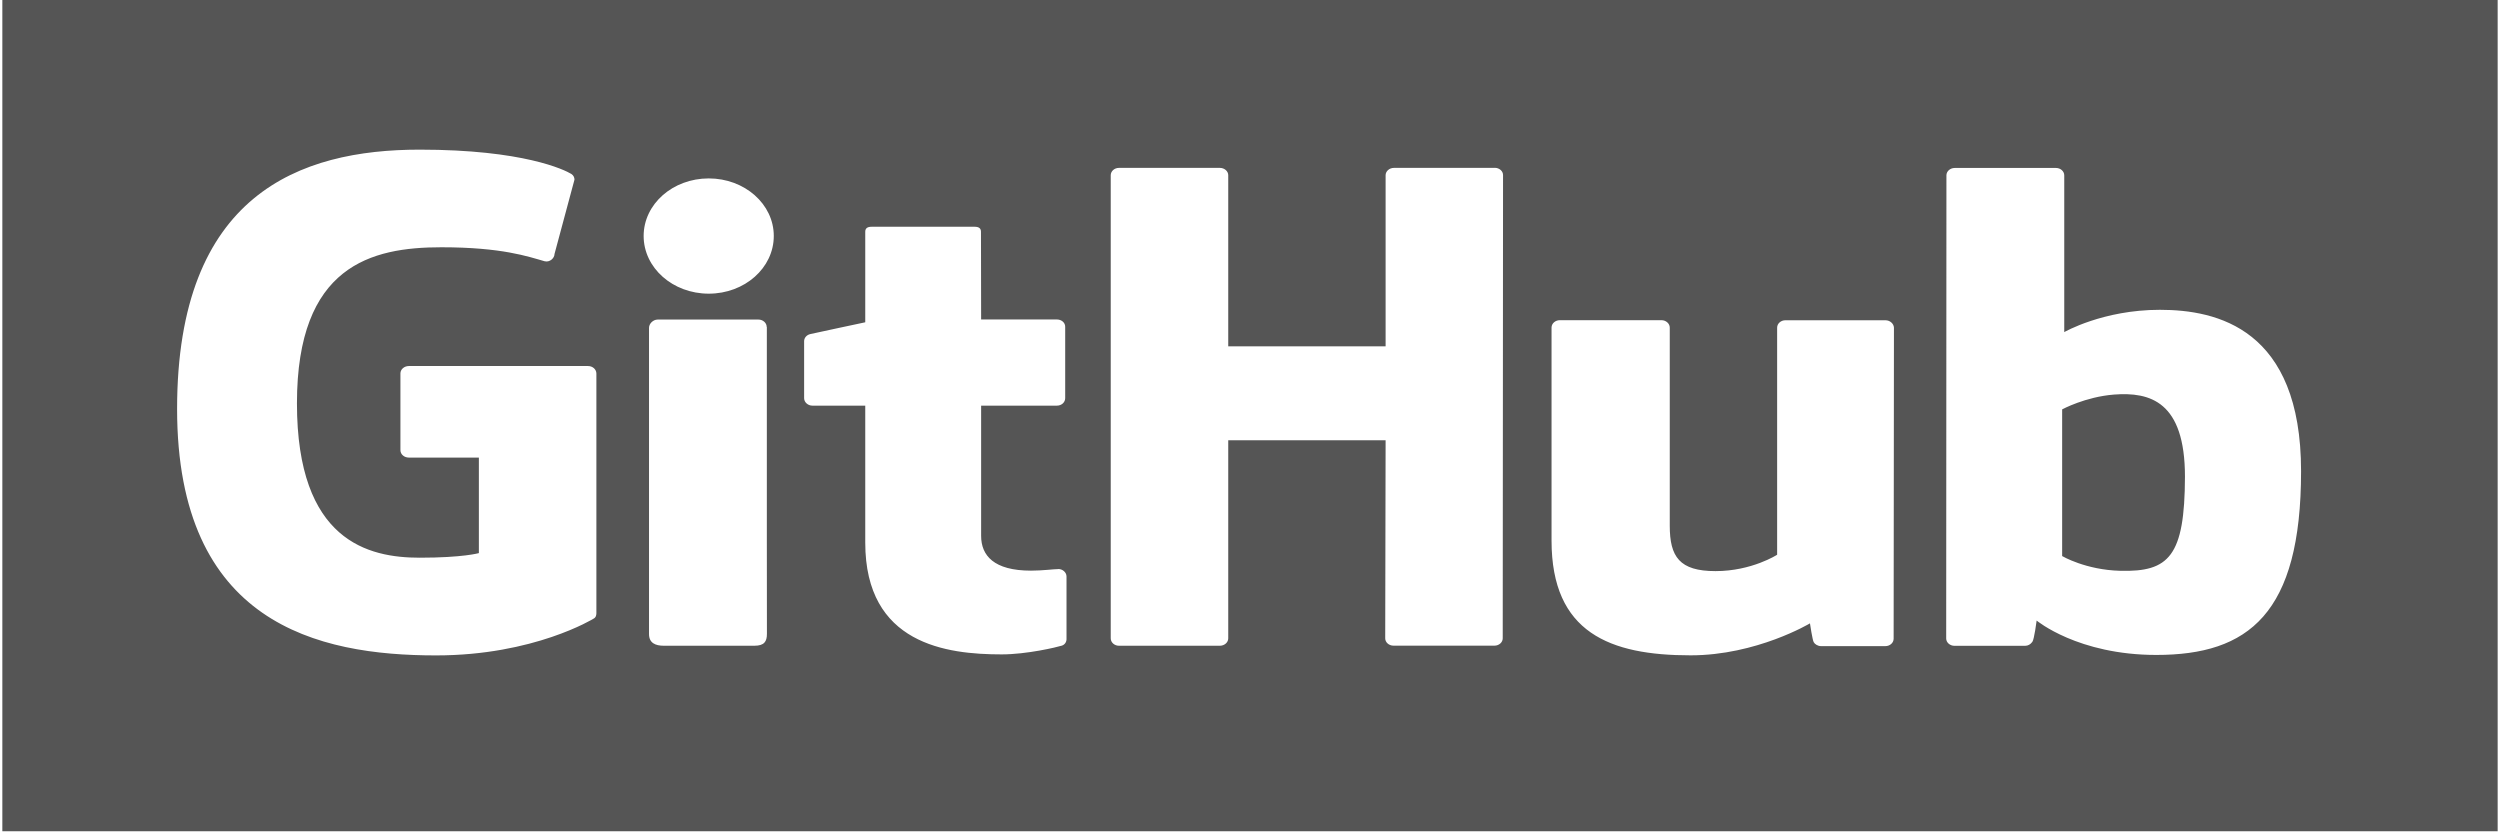
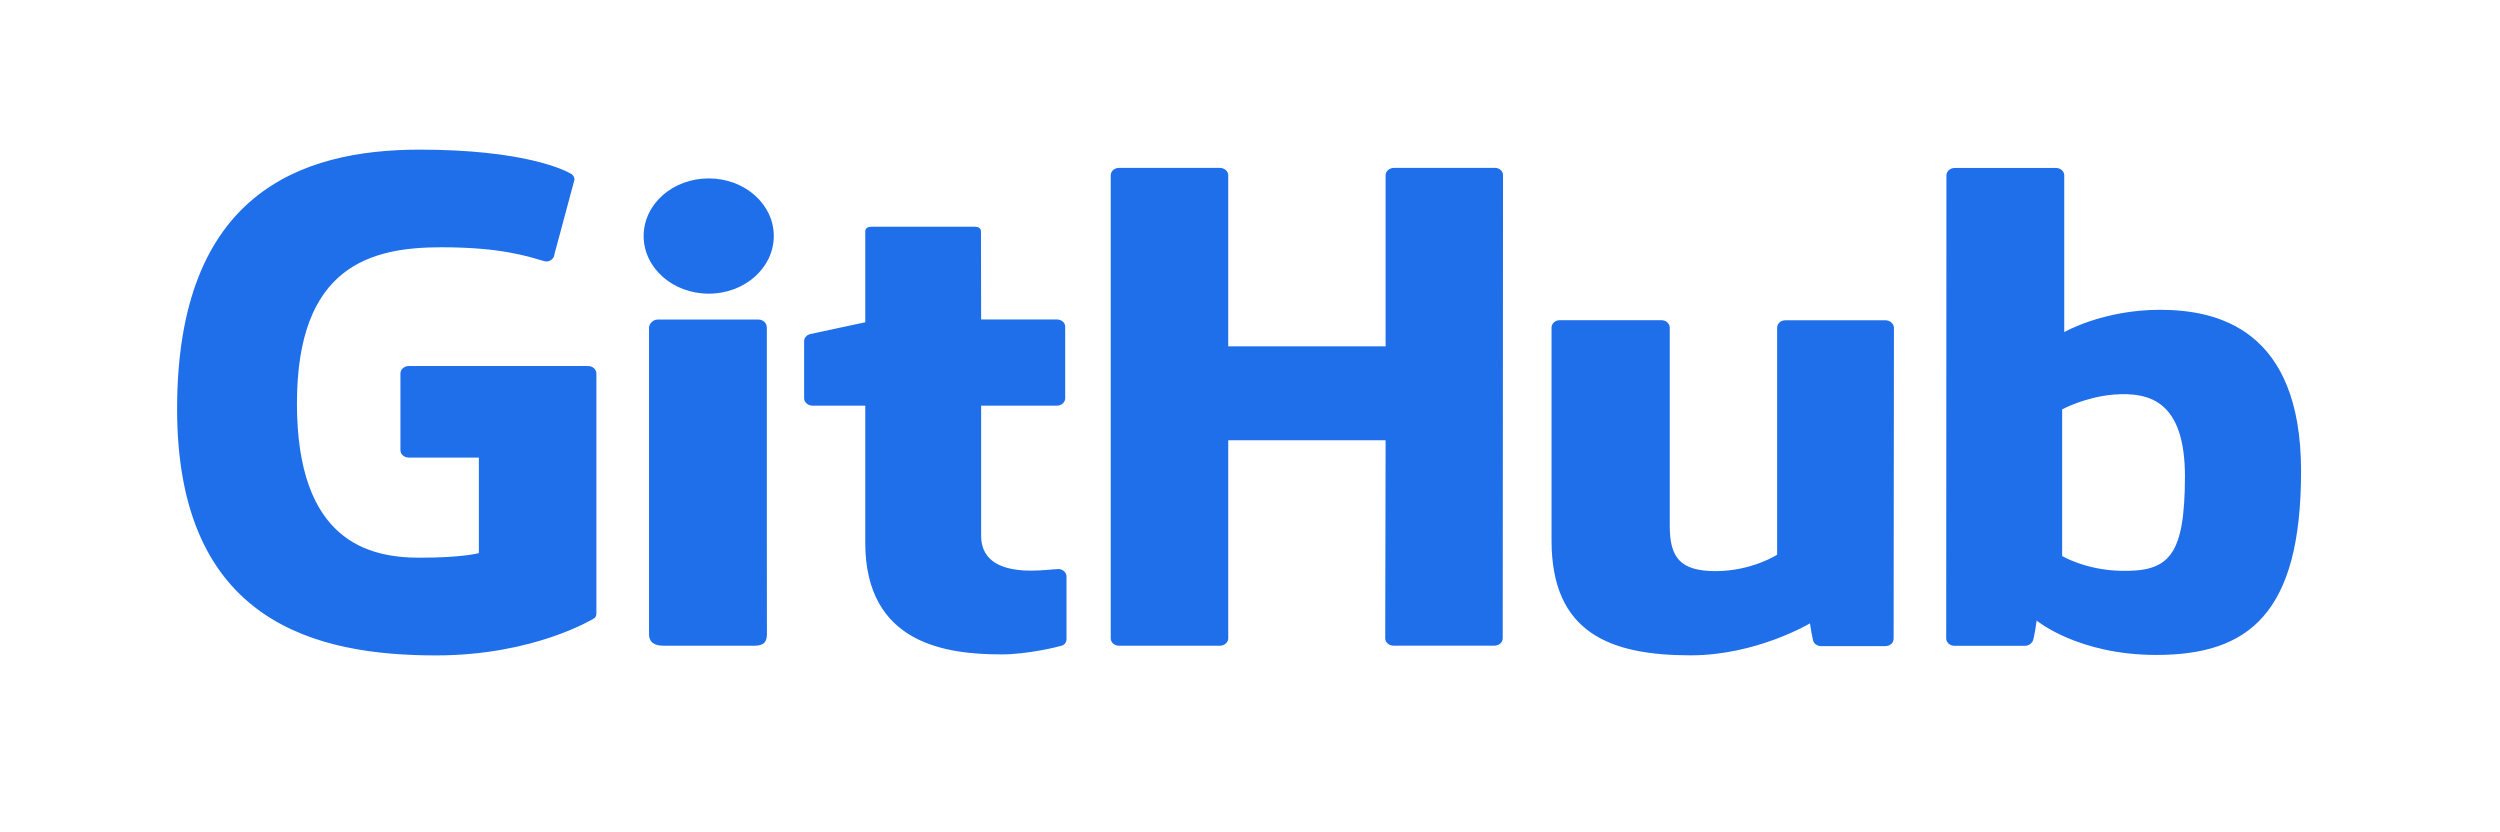
<svg xmlns="http://www.w3.org/2000/svg" width="800px" height="266px" viewBox="0 0 32 10.66" version="1.1">
-   <rect x="0" y="0" width="32" height="10.66" style="fill: rgb(85, 85, 85);" />
-   <path fill="rgb(255, 255, 255)" d="M 7.512 4.694 L 5.213 4.694 C 5.154 4.694 5.105 4.736 5.105 4.789 L 5.105 5.773 C 5.105 5.826 5.153 5.868 5.213 5.868 L 6.111 5.868 L 6.111 7.093 C 6.111 7.093 5.909 7.152 5.353 7.152 C 4.696 7.152 3.778 6.941 3.778 5.173 C 3.778 3.404 4.733 3.171 5.63 3.171 C 6.407 3.171 6.742 3.29 6.953 3.35 C 7.021 3.368 7.081 3.309 7.081 3.257 L 7.337 2.304 C 7.337 2.28 7.328 2.251 7.297 2.231 C 7.21 2.178 6.683 1.919 5.351 1.919 C 3.816 1.919 2.241 2.49 2.241 5.244 C 2.241 7.996 4.043 8.405 5.562 8.405 C 6.82 8.405 7.583 7.933 7.583 7.933 C 7.615 7.918 7.618 7.88 7.618 7.863 L 7.618 4.789 C 7.617 4.736 7.57 4.694 7.511 4.694 L 7.512 4.694 Z M 19.14 2.153 L 17.846 2.153 C 17.787 2.153 17.739 2.196 17.739 2.247 L 17.739 4.441 L 15.721 4.441 L 15.721 2.247 C 15.721 2.195 15.672 2.153 15.614 2.153 L 14.319 2.153 C 14.261 2.153 14.214 2.196 14.214 2.247 L 14.214 8.186 C 14.214 8.238 14.261 8.281 14.319 8.281 L 15.614 8.281 C 15.673 8.281 15.721 8.238 15.721 8.186 L 15.721 5.646 L 17.739 5.646 L 17.734 8.186 C 17.734 8.238 17.782 8.28 17.84 8.28 L 19.135 8.28 C 19.194 8.28 19.241 8.237 19.241 8.186 L 19.245 2.246 C 19.246 2.194 19.197 2.152 19.139 2.152 L 19.14 2.153 Z M 9.059 2.288 C 8.597 2.288 8.224 2.618 8.224 3.026 C 8.224 3.435 8.597 3.766 9.059 3.766 C 9.52 3.766 9.893 3.436 9.893 3.026 C 9.893 2.618 9.52 2.288 9.059 2.288 Z M 9.802 4.193 C 9.802 4.141 9.754 4.098 9.696 4.098 L 8.405 4.098 C 8.345 4.098 8.293 4.151 8.293 4.204 C 8.293 4.204 8.293 7.502 8.293 8.131 C 8.293 8.246 8.375 8.281 8.482 8.281 C 8.482 8.281 9.032 8.281 9.644 8.281 C 9.772 8.281 9.805 8.226 9.805 8.129 C 9.804 7.918 9.804 7.094 9.804 6.934 C 9.804 6.782 9.804 4.193 9.804 4.193 L 9.802 4.193 Z M 24.15 4.107 L 22.866 4.107 C 22.807 4.107 22.76 4.15 22.76 4.202 L 22.76 7.114 C 22.76 7.114 22.435 7.324 21.97 7.324 C 21.507 7.324 21.383 7.14 21.383 6.741 C 21.383 6.343 21.383 4.201 21.383 4.201 C 21.383 4.149 21.334 4.106 21.277 4.106 L 19.974 4.106 C 19.914 4.106 19.867 4.149 19.867 4.201 C 19.867 4.201 19.867 5.752 19.867 6.933 C 19.867 8.116 20.618 8.404 21.65 8.404 C 22.497 8.404 23.181 7.994 23.181 7.994 C 23.181 7.994 23.213 8.21 23.229 8.235 C 23.243 8.261 23.281 8.286 23.323 8.286 L 24.148 8.286 C 24.207 8.286 24.254 8.243 24.254 8.191 L 24.258 4.201 C 24.255 4.15 24.207 4.107 24.149 4.107 L 24.15 4.107 Z M 27.668 3.973 C 26.938 3.973 26.442 4.259 26.442 4.259 L 26.442 2.248 C 26.442 2.196 26.393 2.154 26.337 2.154 L 25.037 2.154 C 24.979 2.154 24.931 2.197 24.931 2.248 L 24.928 8.188 C 24.928 8.24 24.977 8.282 25.034 8.282 C 25.034 8.282 25.938 8.282 25.939 8.282 C 25.979 8.282 26.009 8.263 26.033 8.231 C 26.057 8.2 26.088 7.958 26.088 7.958 C 26.088 7.958 26.617 8.399 27.623 8.399 C 28.803 8.399 29.479 7.873 29.479 6.042 C 29.479 4.213 28.398 3.973 27.669 3.973 L 27.668 3.973 Z M 27.161 7.32 C 26.716 7.309 26.415 7.131 26.415 7.131 L 26.415 5.25 C 26.415 5.25 26.712 5.089 27.08 5.06 C 27.542 5.025 27.99 5.147 27.99 6.114 C 27.987 7.134 27.785 7.336 27.162 7.32 L 27.161 7.32 Z M 13.542 7.298 C 13.485 7.298 13.34 7.318 13.191 7.318 C 12.715 7.318 12.552 7.124 12.552 6.872 C 12.552 6.62 12.552 5.202 12.552 5.202 L 13.524 5.202 C 13.584 5.202 13.63 5.159 13.63 5.106 L 13.63 4.191 C 13.631 4.139 13.584 4.097 13.524 4.097 L 12.552 4.097 L 12.55 2.972 C 12.55 2.929 12.524 2.908 12.469 2.908 L 11.147 2.908 C 11.095 2.908 11.066 2.927 11.066 2.971 L 11.066 4.133 C 11.066 4.133 10.403 4.274 10.358 4.285 C 10.313 4.297 10.282 4.333 10.282 4.376 L 10.282 5.106 C 10.282 5.159 10.331 5.202 10.388 5.202 L 11.066 5.202 C 11.066 5.202 11.066 5.965 11.066 6.958 C 11.066 8.263 12.111 8.392 12.816 8.392 C 13.137 8.392 13.522 8.3 13.586 8.28 C 13.625 8.268 13.647 8.233 13.647 8.196 L 13.647 7.393 C 13.647 7.34 13.597 7.297 13.542 7.297 L 13.542 7.298 Z" style="" />
+   <path fill="#1f6feb" d="M 7.512 4.694 L 5.213 4.694 C 5.154 4.694 5.105 4.736 5.105 4.789 L 5.105 5.773 C 5.105 5.826 5.153 5.868 5.213 5.868 L 6.111 5.868 L 6.111 7.093 C 6.111 7.093 5.909 7.152 5.353 7.152 C 4.696 7.152 3.778 6.941 3.778 5.173 C 3.778 3.404 4.733 3.171 5.63 3.171 C 6.407 3.171 6.742 3.29 6.953 3.35 C 7.021 3.368 7.081 3.309 7.081 3.257 L 7.337 2.304 C 7.337 2.28 7.328 2.251 7.297 2.231 C 7.21 2.178 6.683 1.919 5.351 1.919 C 3.816 1.919 2.241 2.49 2.241 5.244 C 2.241 7.996 4.043 8.405 5.562 8.405 C 6.82 8.405 7.583 7.933 7.583 7.933 C 7.615 7.918 7.618 7.88 7.618 7.863 L 7.618 4.789 C 7.617 4.736 7.57 4.694 7.511 4.694 L 7.512 4.694 Z M 19.14 2.153 L 17.846 2.153 C 17.787 2.153 17.739 2.196 17.739 2.247 L 17.739 4.441 L 15.721 4.441 L 15.721 2.247 C 15.721 2.195 15.672 2.153 15.614 2.153 L 14.319 2.153 C 14.261 2.153 14.214 2.196 14.214 2.247 L 14.214 8.186 C 14.214 8.238 14.261 8.281 14.319 8.281 L 15.614 8.281 C 15.673 8.281 15.721 8.238 15.721 8.186 L 15.721 5.646 L 17.739 5.646 L 17.734 8.186 C 17.734 8.238 17.782 8.28 17.84 8.28 L 19.135 8.28 C 19.194 8.28 19.241 8.237 19.241 8.186 L 19.245 2.246 C 19.246 2.194 19.197 2.152 19.139 2.152 L 19.14 2.153 Z M 9.059 2.288 C 8.597 2.288 8.224 2.618 8.224 3.026 C 8.224 3.435 8.597 3.766 9.059 3.766 C 9.52 3.766 9.893 3.436 9.893 3.026 C 9.893 2.618 9.52 2.288 9.059 2.288 Z M 9.802 4.193 C 9.802 4.141 9.754 4.098 9.696 4.098 L 8.405 4.098 C 8.345 4.098 8.293 4.151 8.293 4.204 C 8.293 4.204 8.293 7.502 8.293 8.131 C 8.293 8.246 8.375 8.281 8.482 8.281 C 8.482 8.281 9.032 8.281 9.644 8.281 C 9.772 8.281 9.805 8.226 9.805 8.129 C 9.804 7.918 9.804 7.094 9.804 6.934 C 9.804 6.782 9.804 4.193 9.804 4.193 L 9.802 4.193 Z M 24.15 4.107 L 22.866 4.107 C 22.807 4.107 22.76 4.15 22.76 4.202 L 22.76 7.114 C 22.76 7.114 22.435 7.324 21.97 7.324 C 21.507 7.324 21.383 7.14 21.383 6.741 C 21.383 6.343 21.383 4.201 21.383 4.201 C 21.383 4.149 21.334 4.106 21.277 4.106 L 19.974 4.106 C 19.914 4.106 19.867 4.149 19.867 4.201 C 19.867 4.201 19.867 5.752 19.867 6.933 C 19.867 8.116 20.618 8.404 21.65 8.404 C 22.497 8.404 23.181 7.994 23.181 7.994 C 23.181 7.994 23.213 8.21 23.229 8.235 C 23.243 8.261 23.281 8.286 23.323 8.286 L 24.148 8.286 C 24.207 8.286 24.254 8.243 24.254 8.191 L 24.258 4.201 C 24.255 4.15 24.207 4.107 24.149 4.107 L 24.15 4.107 Z M 27.668 3.973 C 26.938 3.973 26.442 4.259 26.442 4.259 L 26.442 2.248 C 26.442 2.196 26.393 2.154 26.337 2.154 L 25.037 2.154 C 24.979 2.154 24.931 2.197 24.931 2.248 L 24.928 8.188 C 24.928 8.24 24.977 8.282 25.034 8.282 C 25.034 8.282 25.938 8.282 25.939 8.282 C 25.979 8.282 26.009 8.263 26.033 8.231 C 26.057 8.2 26.088 7.958 26.088 7.958 C 26.088 7.958 26.617 8.399 27.623 8.399 C 28.803 8.399 29.479 7.873 29.479 6.042 C 29.479 4.213 28.398 3.973 27.669 3.973 L 27.668 3.973 Z M 27.161 7.32 C 26.716 7.309 26.415 7.131 26.415 7.131 L 26.415 5.25 C 26.415 5.25 26.712 5.089 27.08 5.06 C 27.542 5.025 27.99 5.147 27.99 6.114 C 27.987 7.134 27.785 7.336 27.162 7.32 L 27.161 7.32 Z M 13.542 7.298 C 13.485 7.298 13.34 7.318 13.191 7.318 C 12.715 7.318 12.552 7.124 12.552 6.872 C 12.552 6.62 12.552 5.202 12.552 5.202 L 13.524 5.202 C 13.584 5.202 13.63 5.159 13.63 5.106 L 13.63 4.191 C 13.631 4.139 13.584 4.097 13.524 4.097 L 12.552 4.097 L 12.55 2.972 C 12.55 2.929 12.524 2.908 12.469 2.908 L 11.147 2.908 C 11.095 2.908 11.066 2.927 11.066 2.971 L 11.066 4.133 C 11.066 4.133 10.403 4.274 10.358 4.285 C 10.313 4.297 10.282 4.333 10.282 4.376 L 10.282 5.106 C 10.282 5.159 10.331 5.202 10.388 5.202 L 11.066 5.202 C 11.066 5.202 11.066 5.965 11.066 6.958 C 11.066 8.263 12.111 8.392 12.816 8.392 C 13.137 8.392 13.522 8.3 13.586 8.28 C 13.625 8.268 13.647 8.233 13.647 8.196 L 13.647 7.393 C 13.647 7.34 13.597 7.297 13.542 7.297 L 13.542 7.298 Z" style="" />
</svg>
